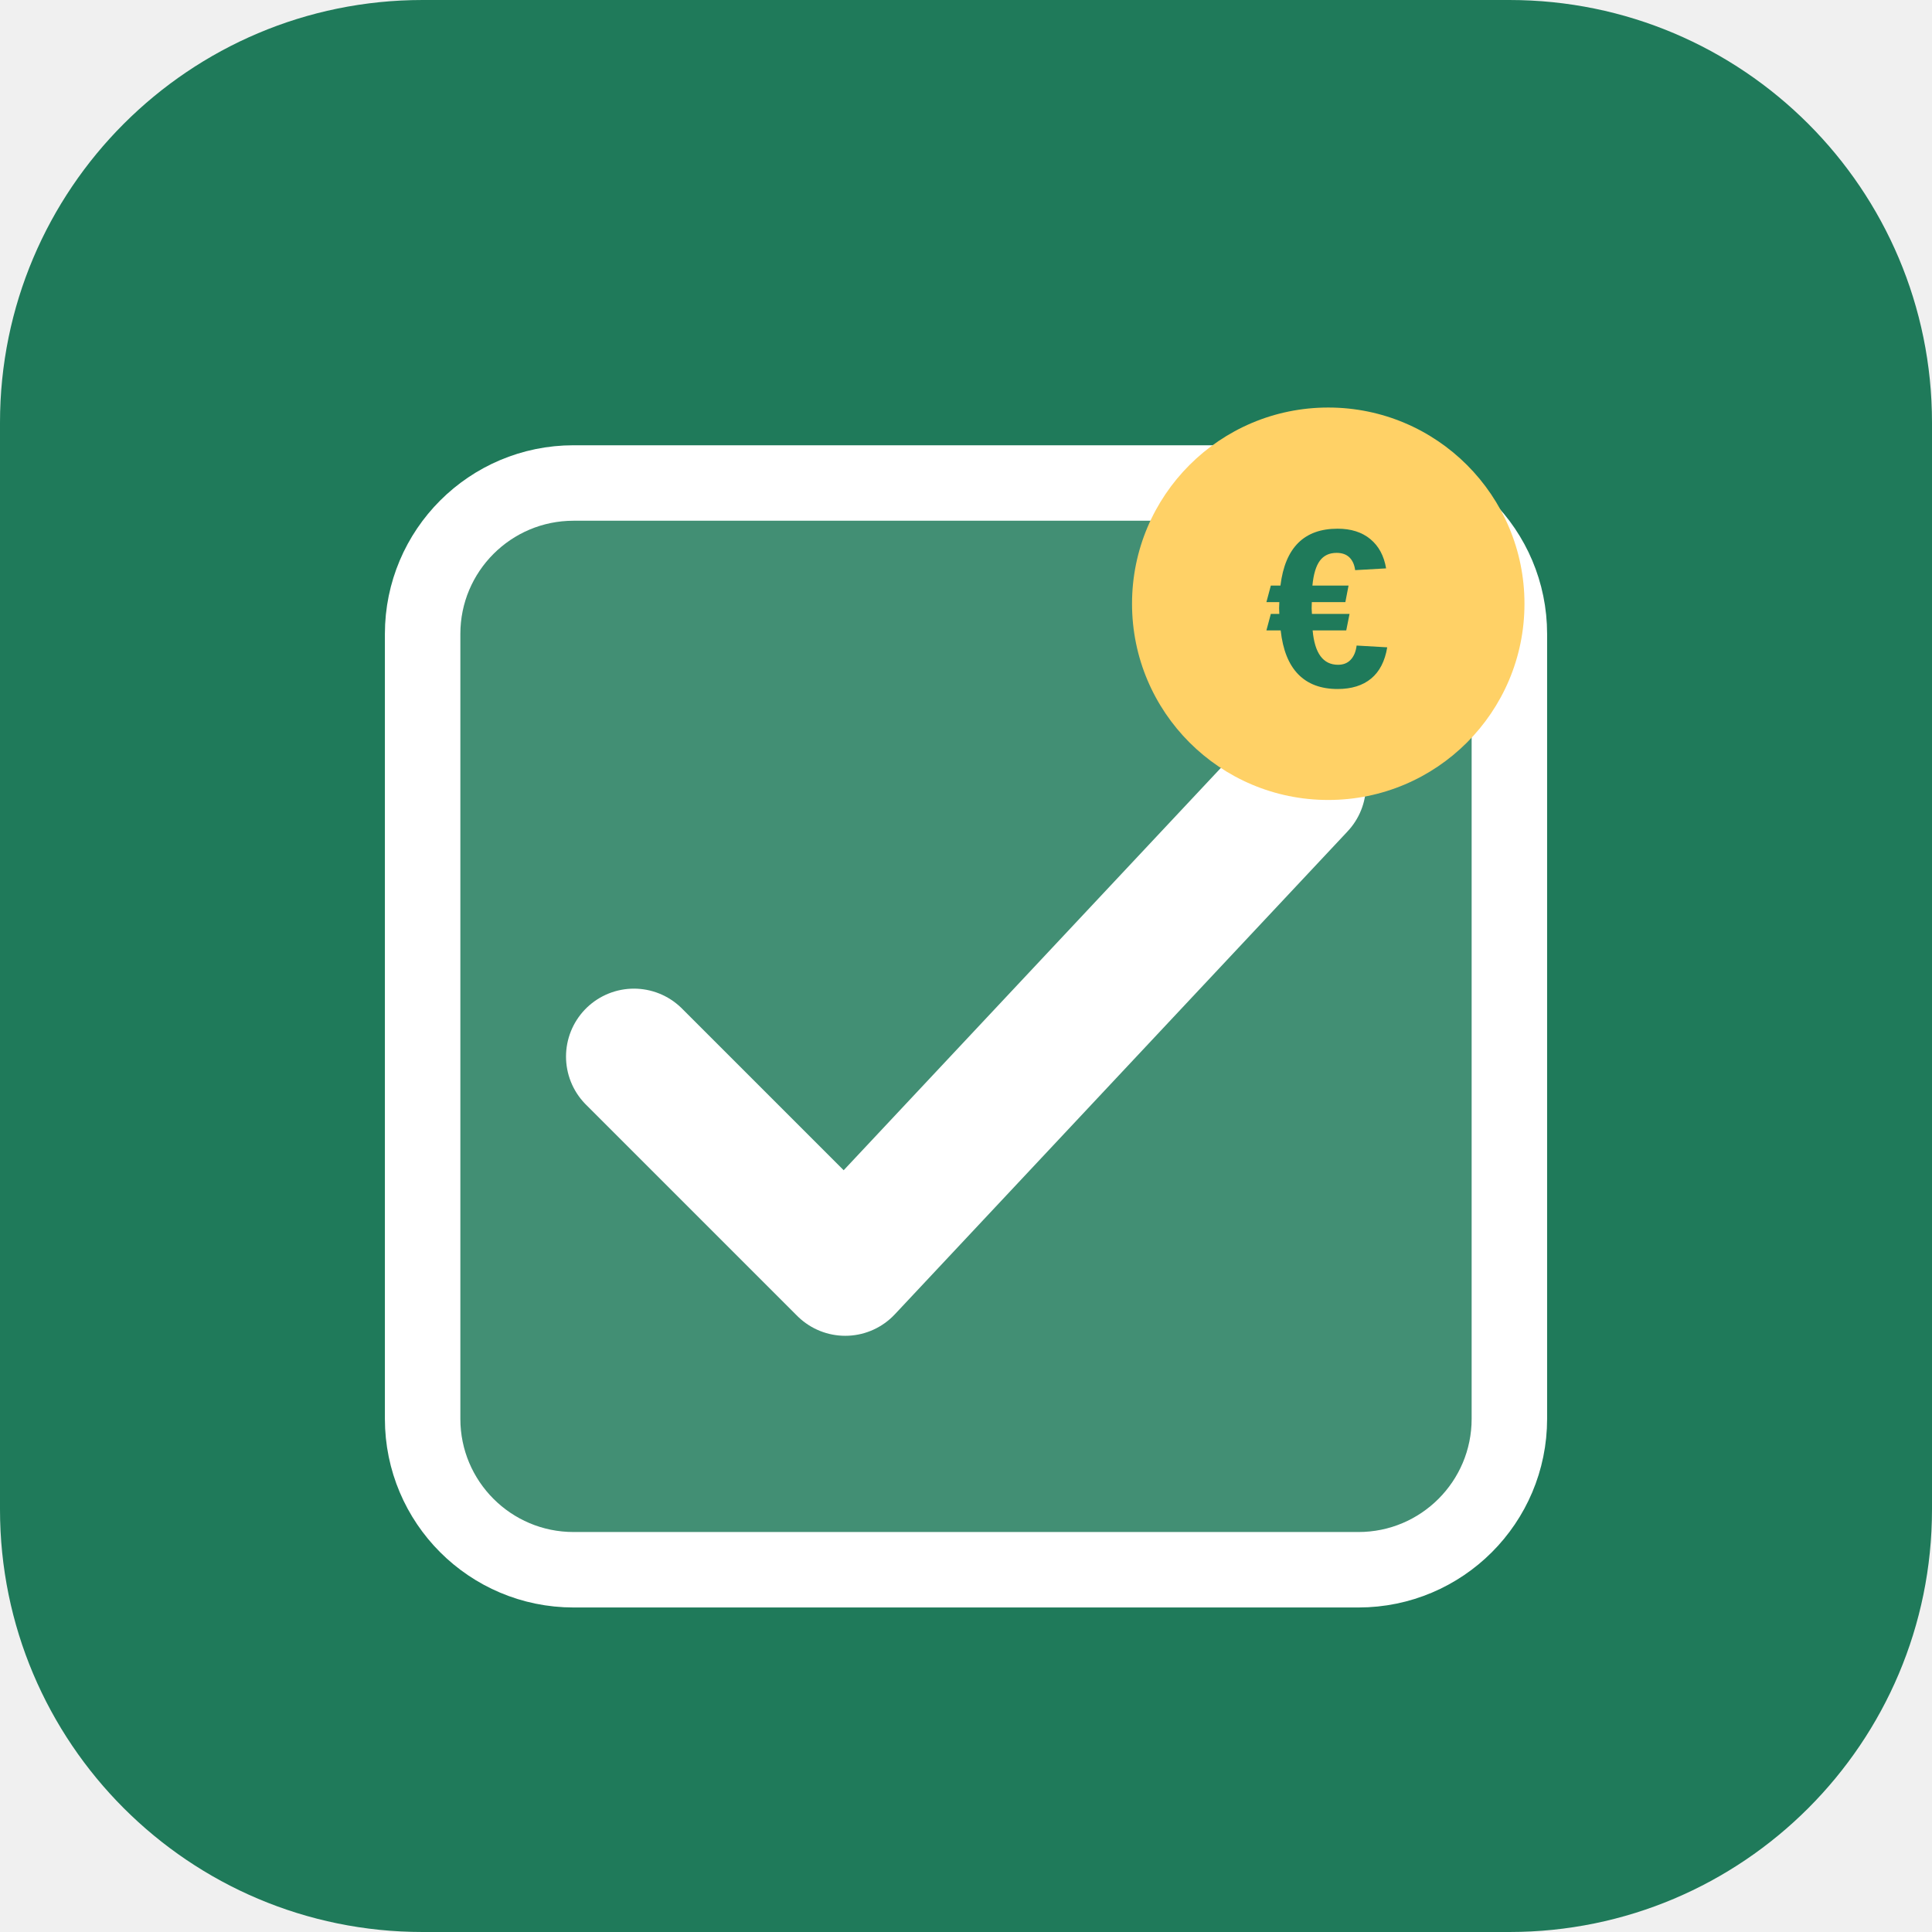
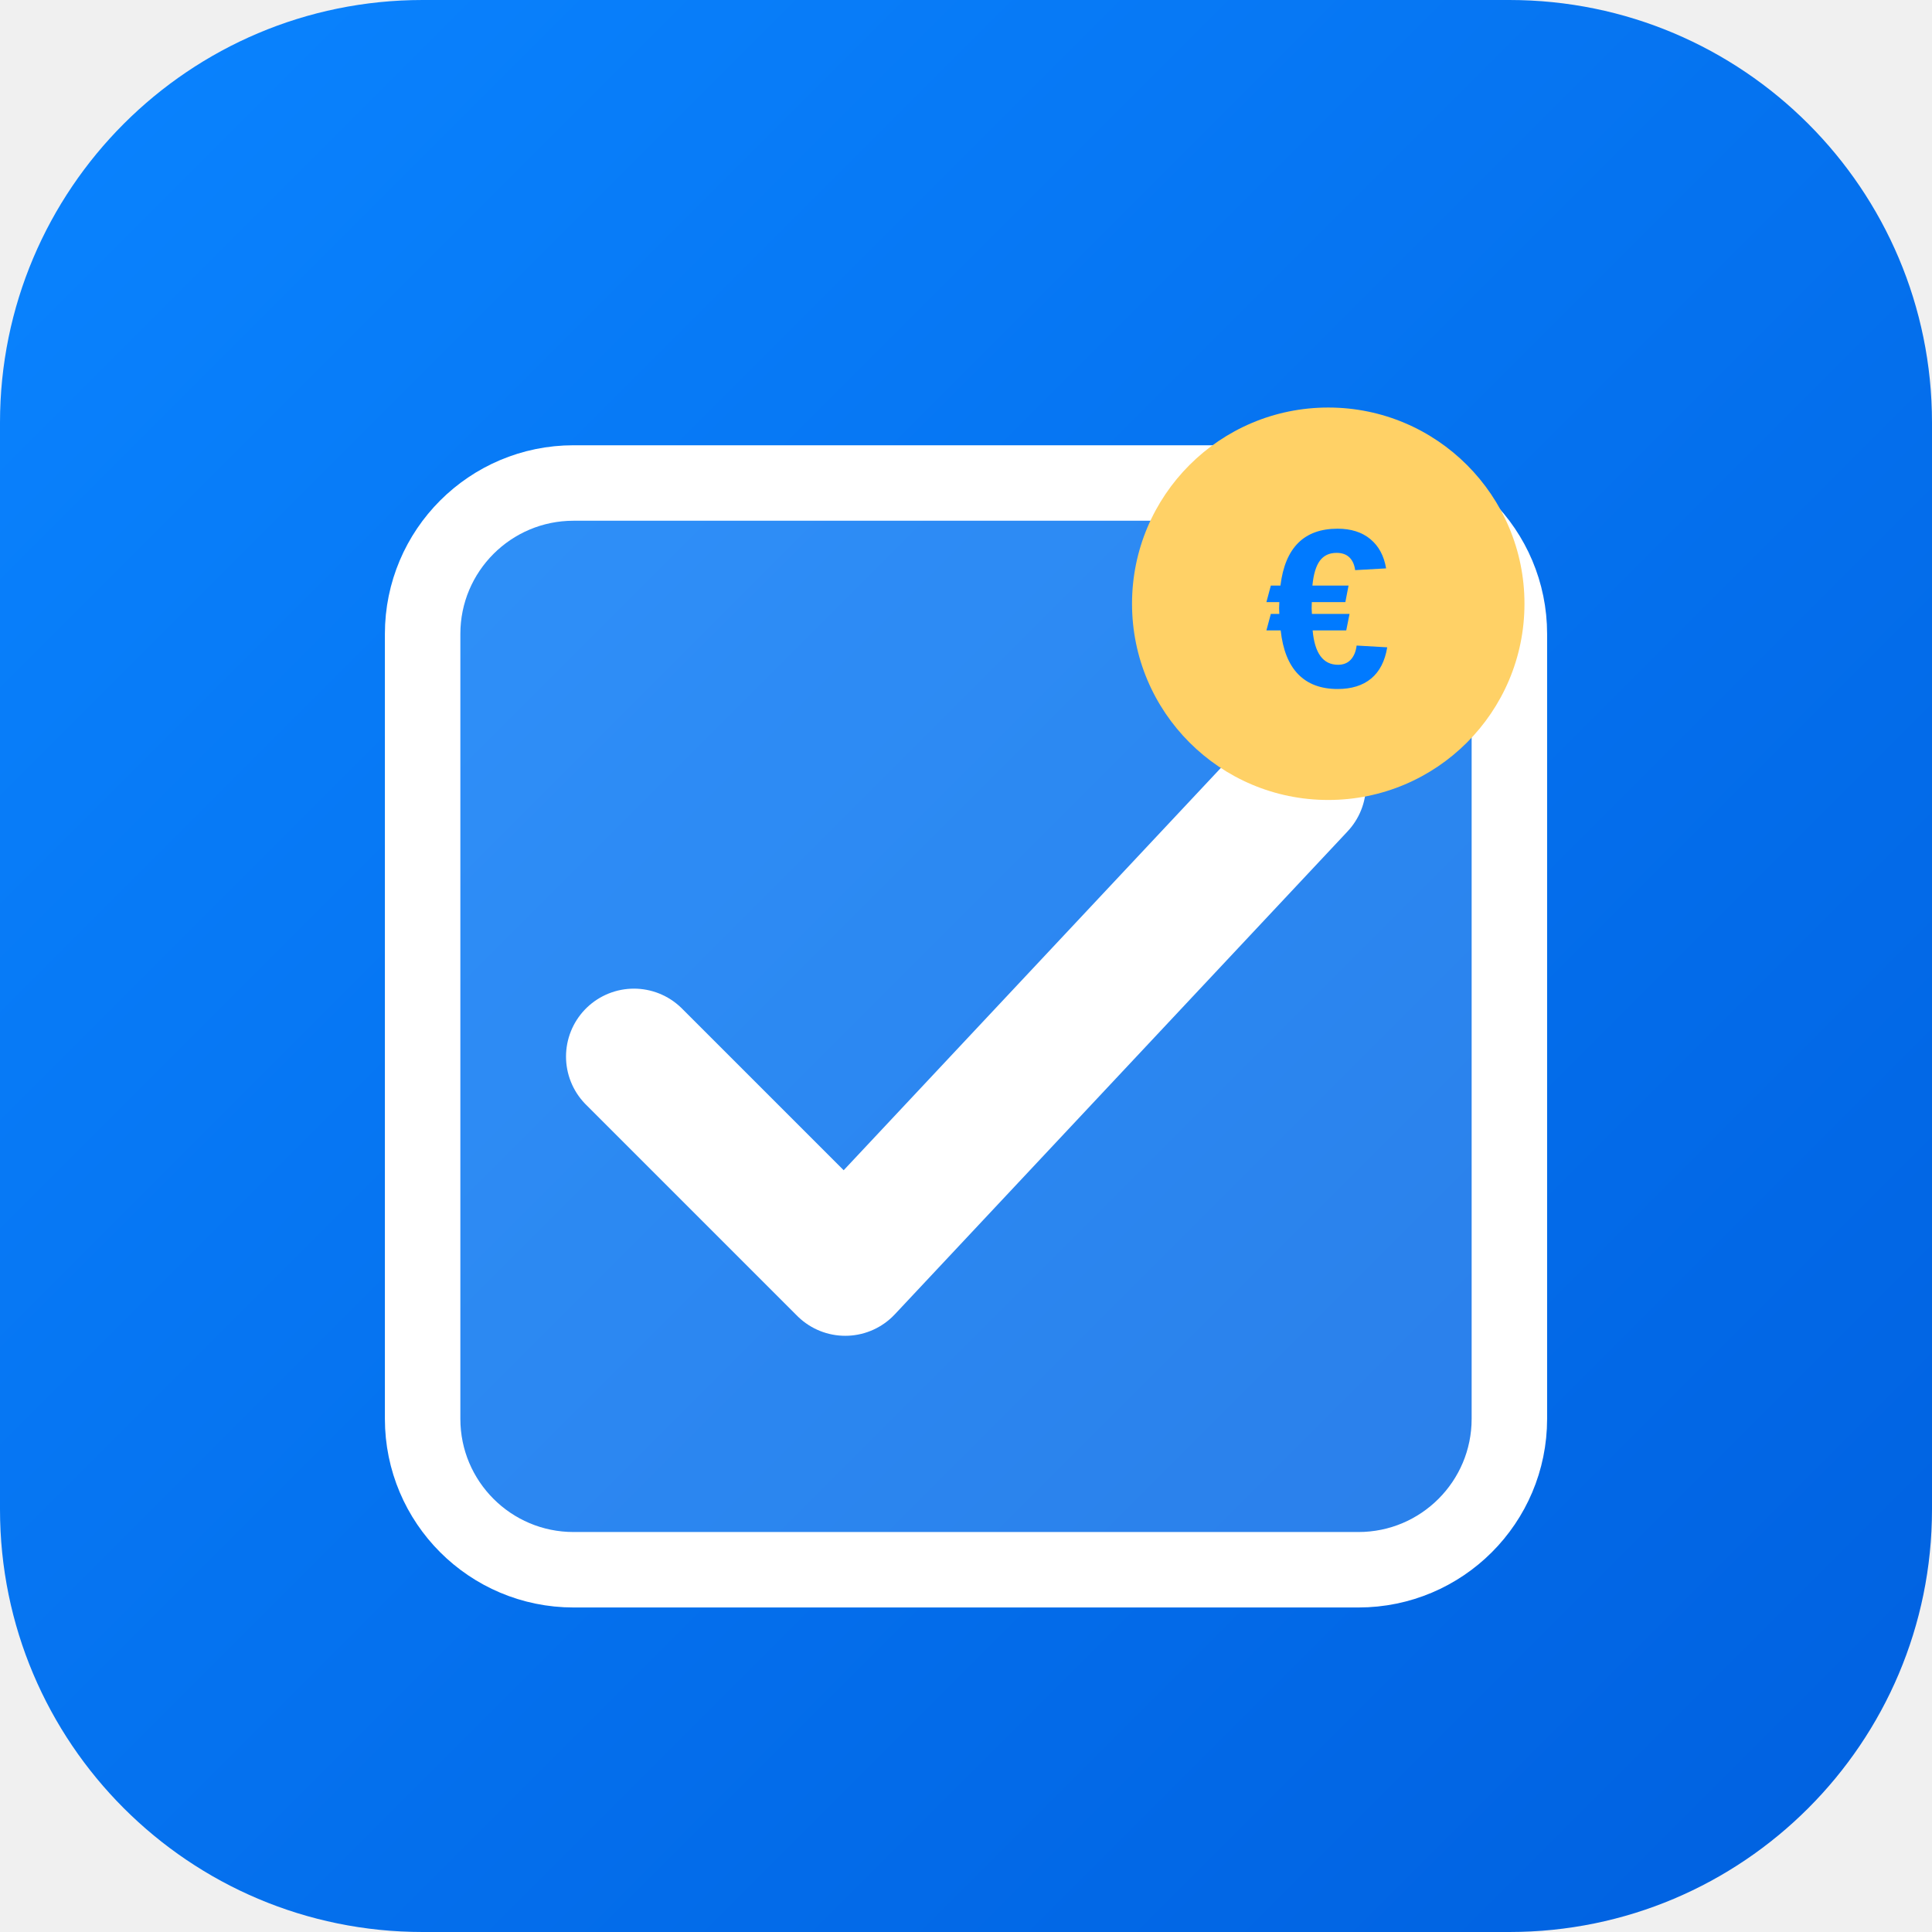
<svg xmlns="http://www.w3.org/2000/svg" viewBox="0 0 512 512">
-   <rect width="512" height="512" rx="112" fill="#1f7a5a" />
+   <defs>
+     <linearGradient id="g" x1="0" y1="0" x2="1" y2="1">
+       <stop offset="0%" stop-color="#0a84ff" />
+       <stop offset="100%" stop-color="#0060df" />
+     </linearGradient>
+   </defs>
+   <rect width="512" height="512" rx="112" fill="url(#g)" />
  <rect x="112" y="128" width="288" height="288" rx="40" fill="#ffffff" opacity="0.16" />
  <rect x="112" y="128" width="288" height="288" rx="40" fill="none" stroke="#ffffff" stroke-width="20" />
  <path d="M168 280l56 56 120-128" fill="none" stroke="#ffffff" stroke-width="36" stroke-linecap="round" stroke-linejoin="round" />
  <circle cx="352" cy="160" r="52" fill="#ffd166" />
-   <text x="352" y="182" font-family="Arial, sans-serif" font-size="60" font-weight="bold" fill="#1f7a5a" text-anchor="middle">€</text>
+   <text x="352" y="182" font-family="Arial, sans-serif" font-size="60" font-weight="bold" fill="#007aff" text-anchor="middle">€</text>
</svg>
